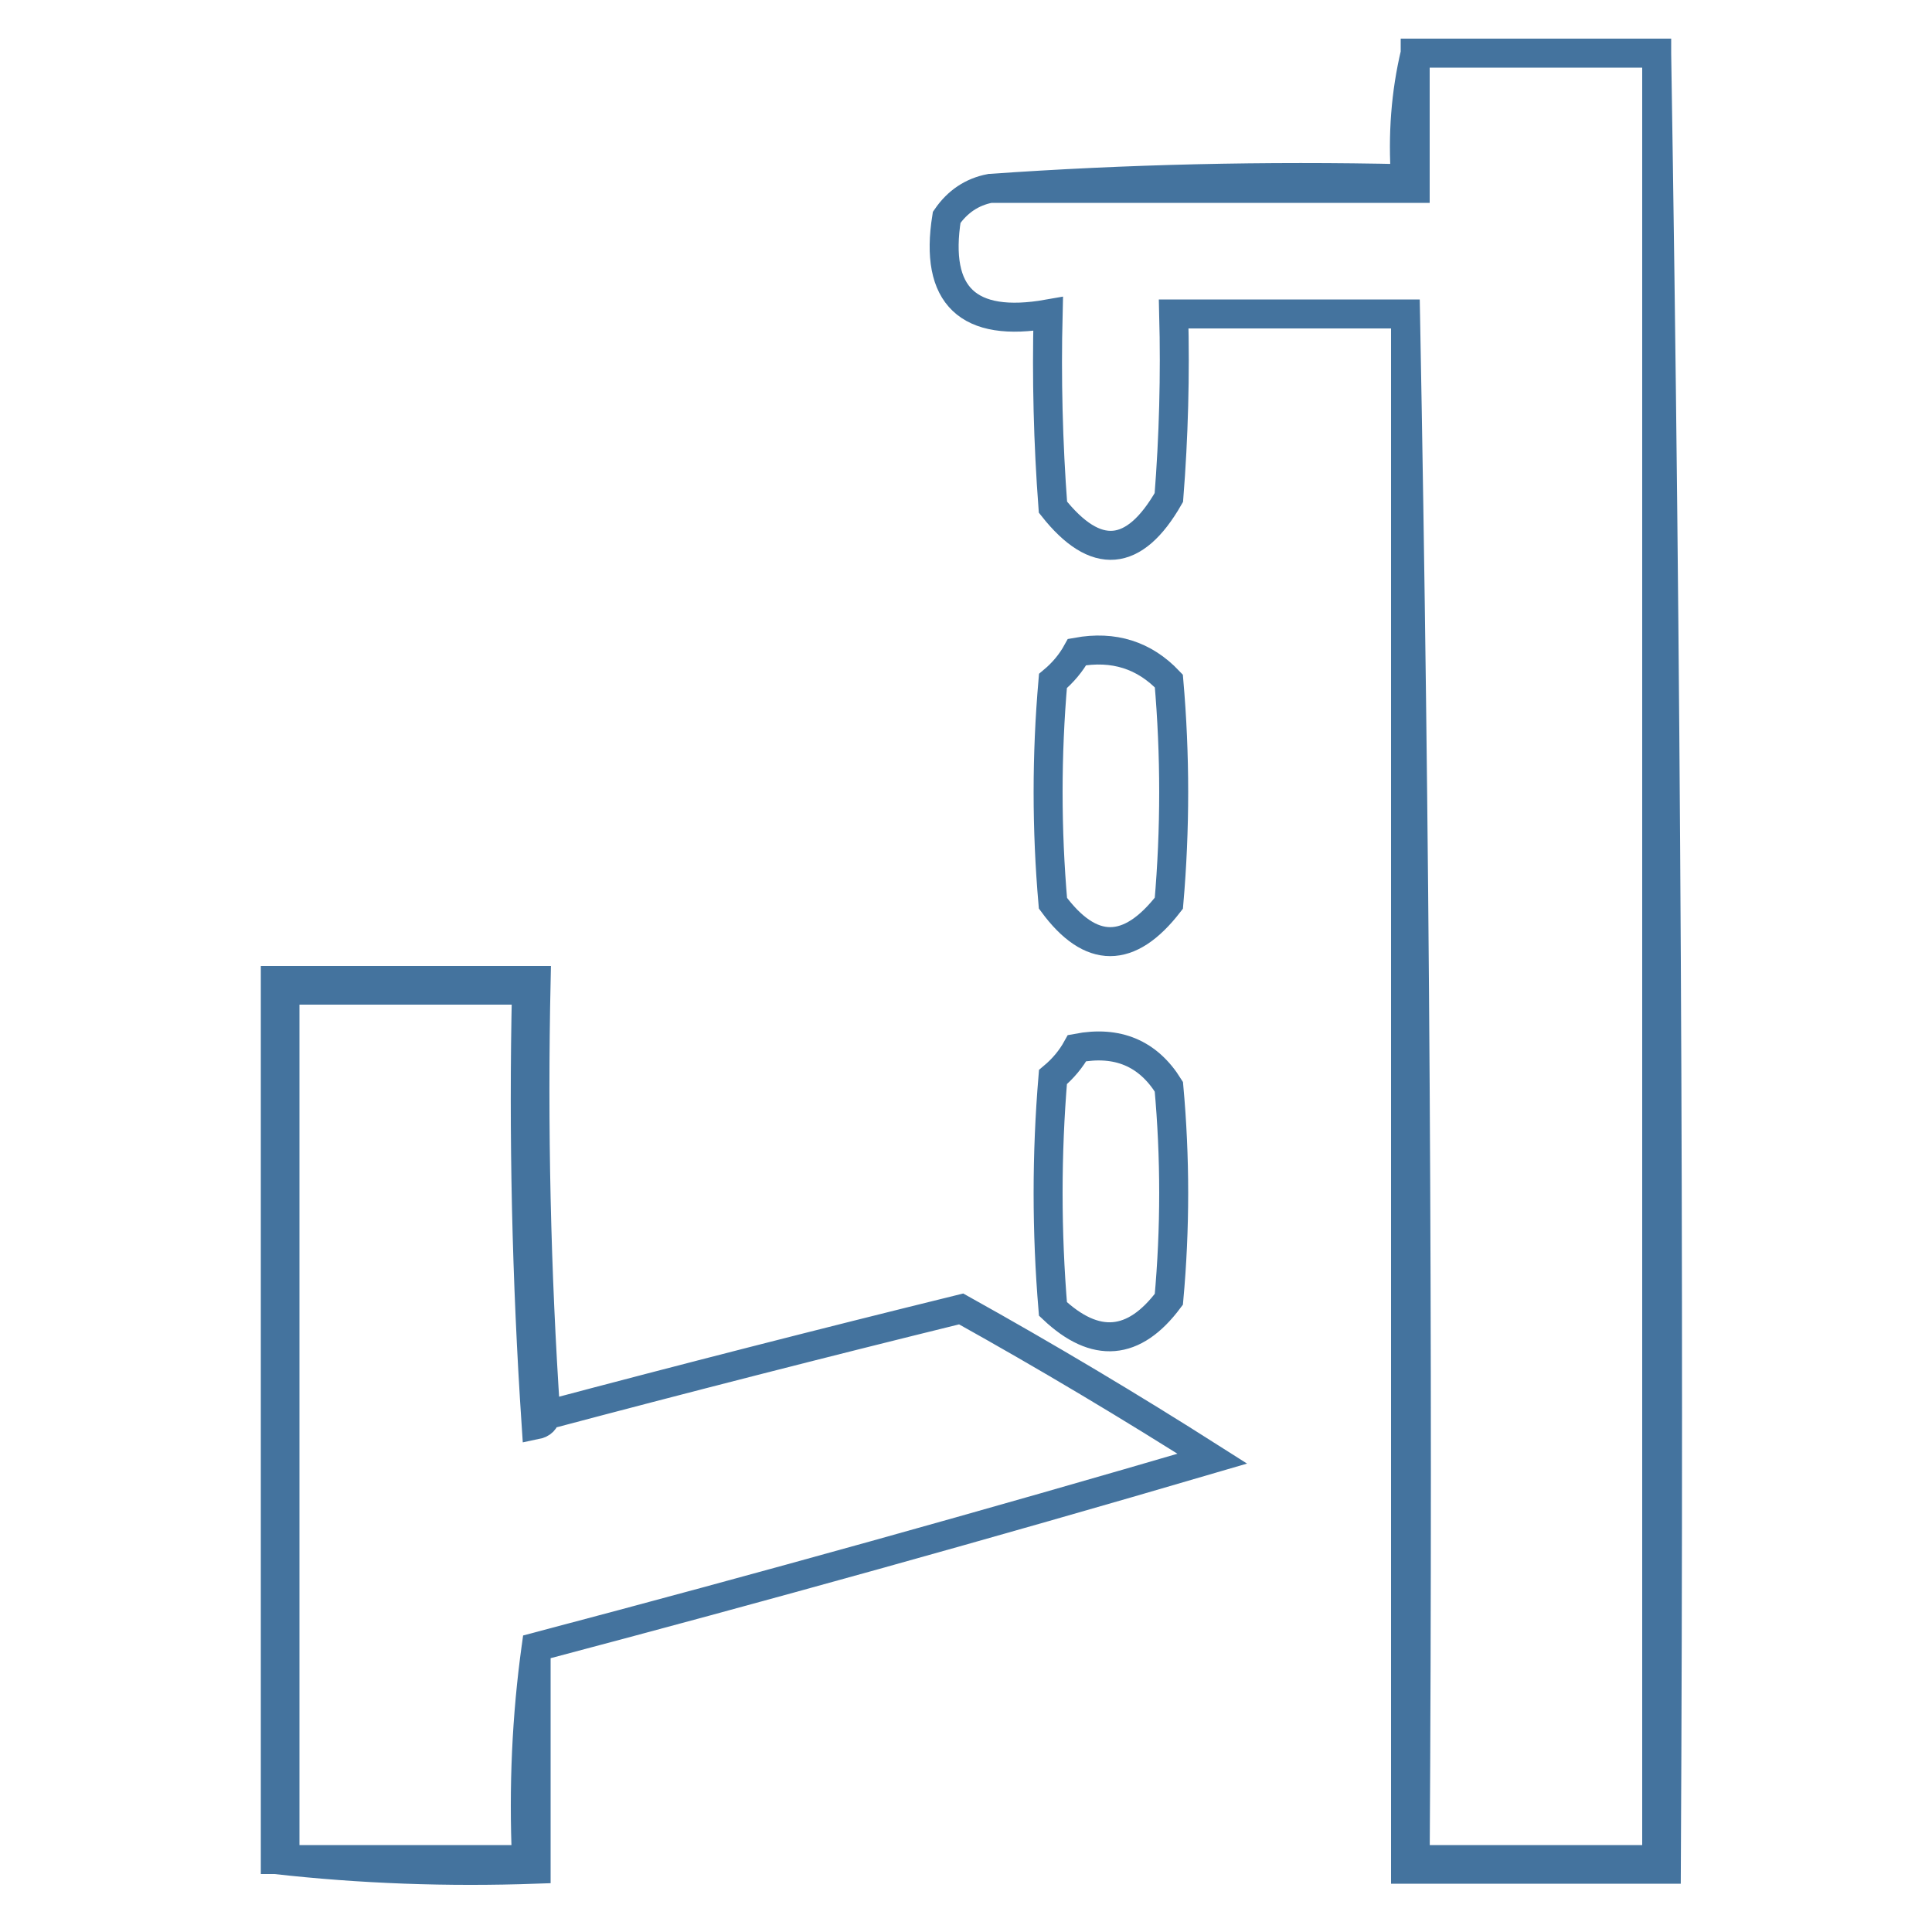
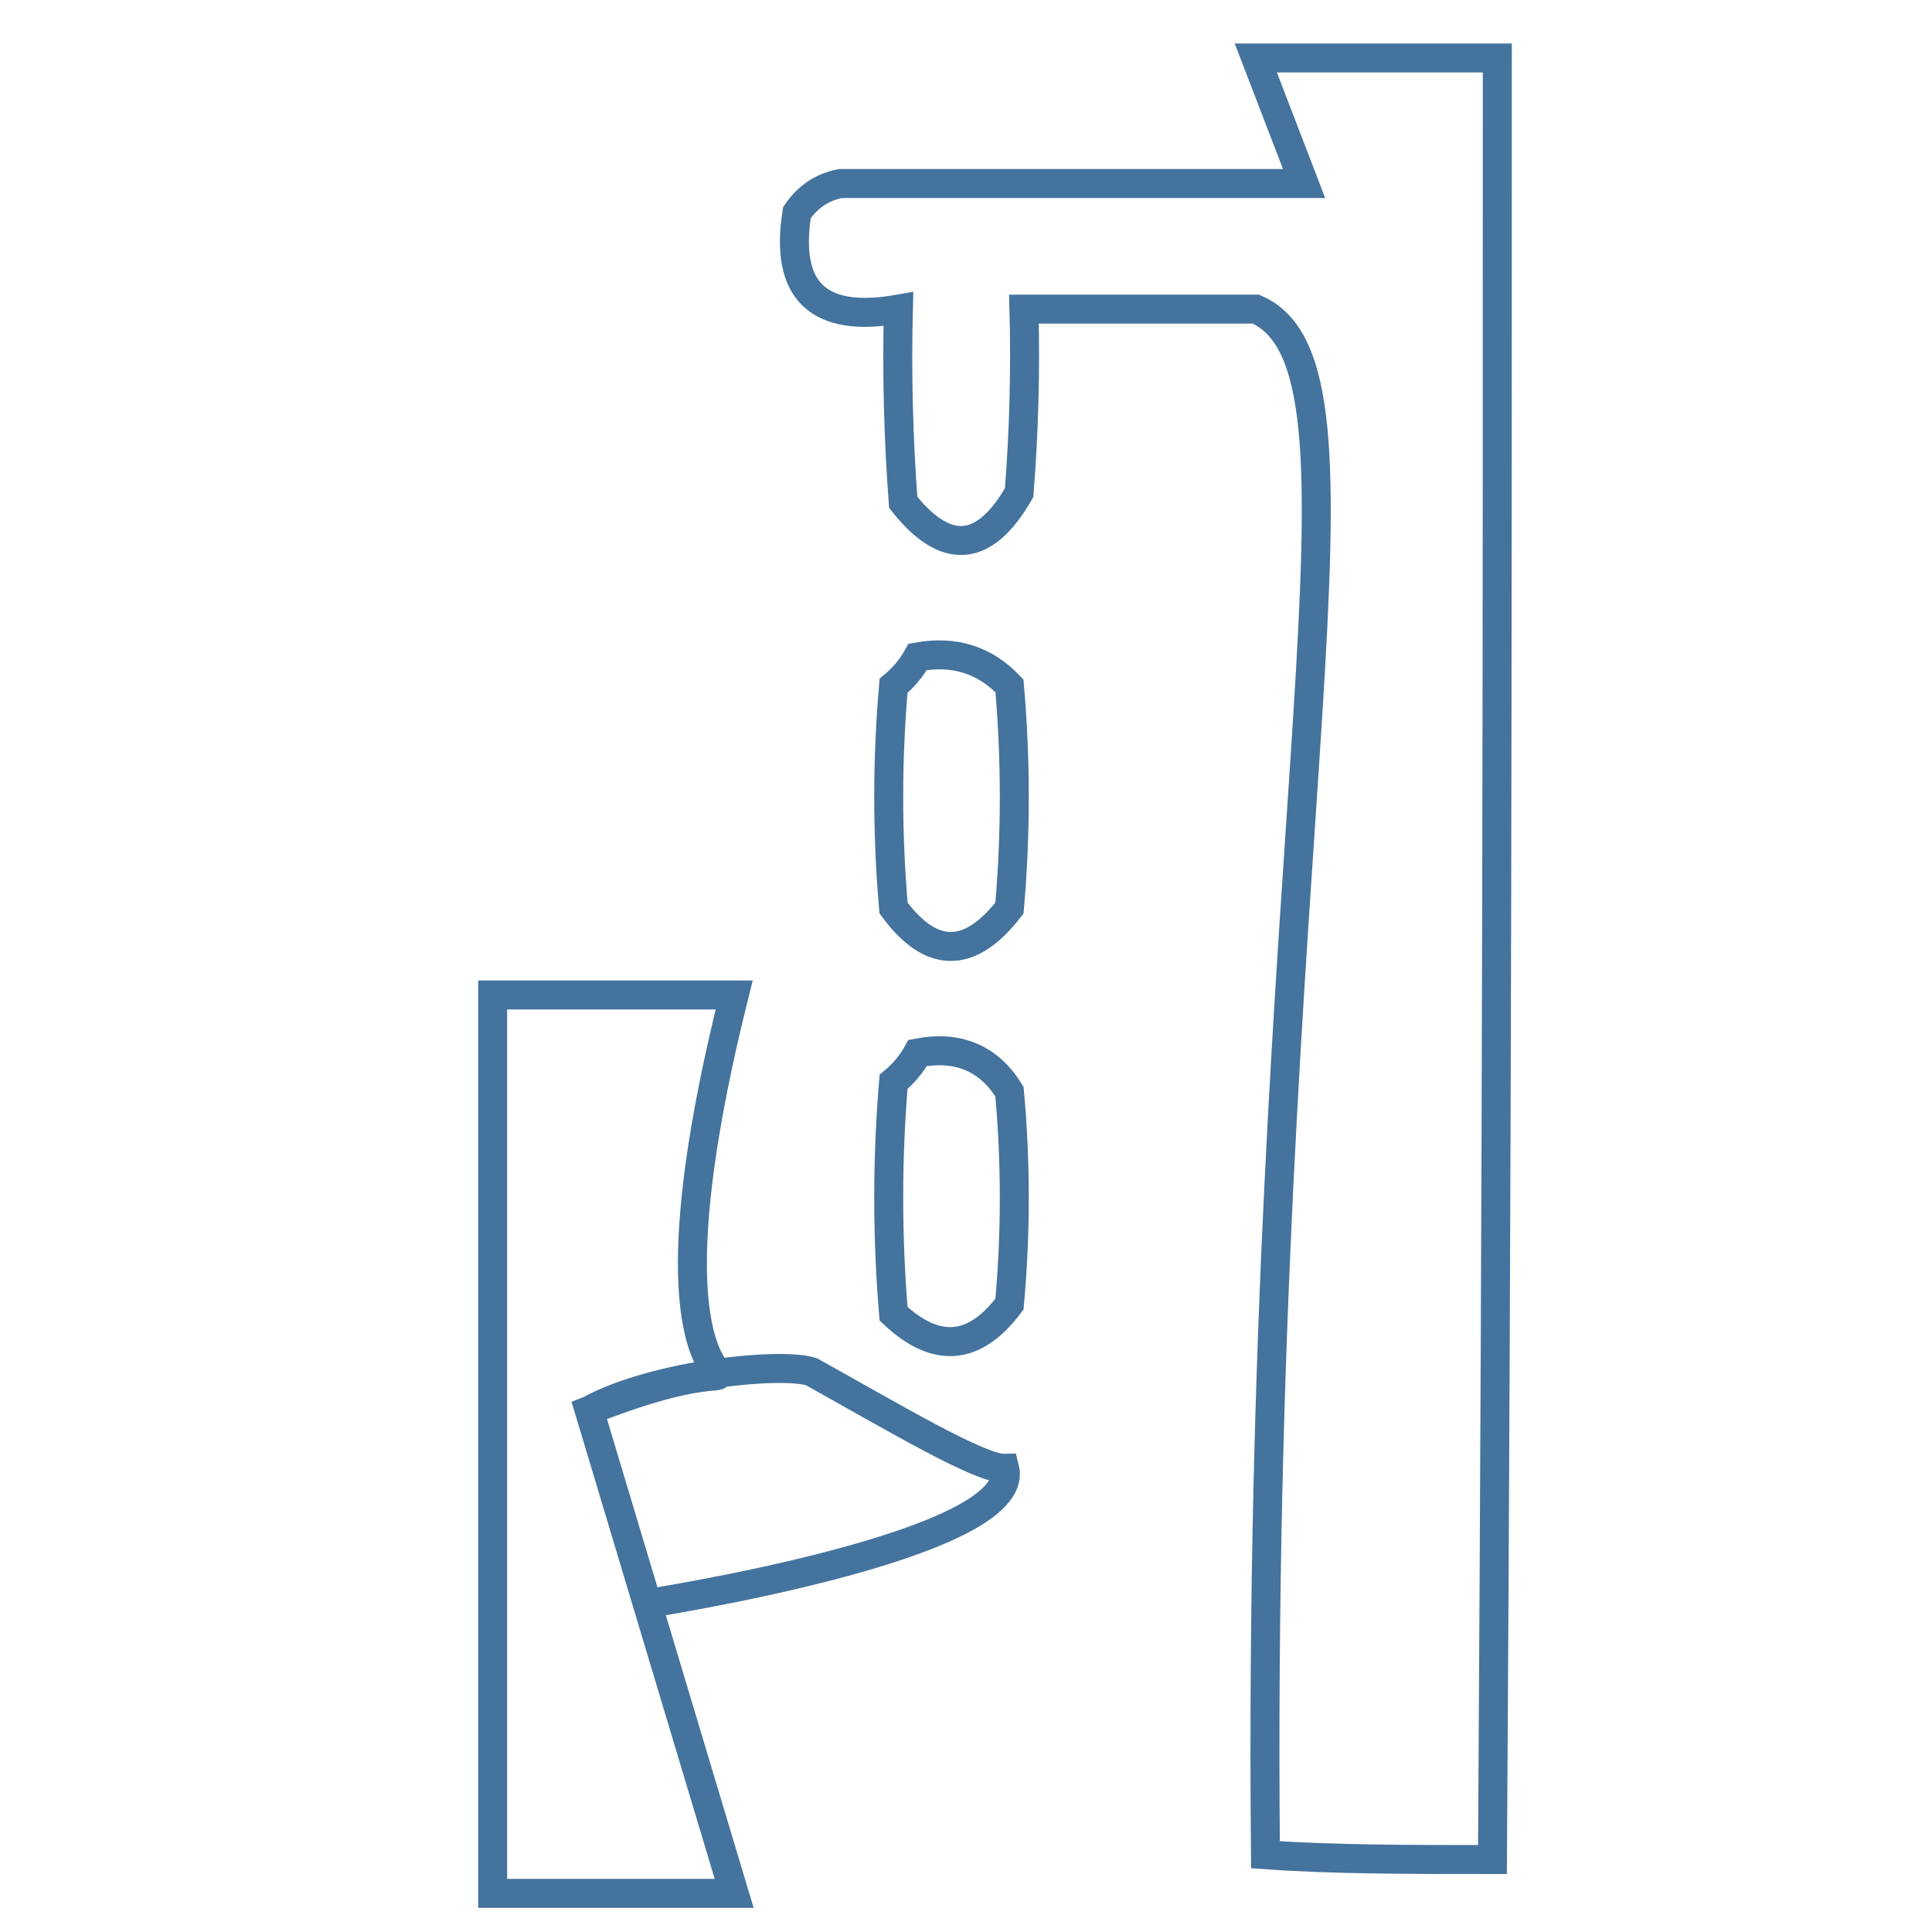
<svg xmlns="http://www.w3.org/2000/svg" viewBox="0 0 200 200">
-   <path d="M19.5-.5Zm127 6c8.333 0 16.667 0 25 0 0 62.333 0 124.667 0 187-8.333 0-16.667 0-25 0 .332-53.503-.001-106.836-1-160-8 0-16 0-24 0 .166 6.342 0 12.675-.5 19-3.579 6.253-7.579 6.587-12 1-.5-6.658-.666-13.325-.5-20-8.294 1.464-11.794-1.87-10.5-10 1.129-1.641 2.629-2.641 4.5-3 14.667 0 29.333 0 44 0 0-4.667 0-9.333 0-14Zc0 4.667 0 9.333 0 14-14.667 0-29.333 0-44 0 14.157-.996 28.49-1.329 43-1-.318-4.532.015-8.866 1-13Zm-35 62c3.787-.686 6.954.314 9.5 3 .667 7.667.667 15.333 0 23-4.098 5.304-8.098 5.304-12 0-.667-7.667-.667-15.333 0-23 1.045-.873 1.878-1.873 2.5-3Zm-55 79c14.284-3.791 28.617-7.458 43-11 8.794 4.899 17.461 10.066 26 15.5-23.206 6.803-46.54 13.303-70 19.5-.992 7.148-1.325 14.481-1 22-8.333 0-16.667 0-25 0 0-30 0-60 0-90 8.333 0 16.667 0 25 0-.333 15.015.001 30.015 1 45 .607-.124.94-.457 1-1Zc-.06.543-.393.876-1 1-.999-14.985-1.333-29.985-1-45-8.333 0-16.667 0-25 0 0 30 0 60 0 90-.333 0-.667 0-1 0 0-30.333 0-60.667 0-91 9 0 18 0 27 0-.329 15.176.004 30.176 1 45Zm55-38c4.184-.796 7.35.537 9.5 4 .667 7.333.667 14.667 0 22-3.601 4.821-7.601 5.154-12 1-.667-8-.667-16 0-24 1.045-.873 1.878-1.873 2.5-3Zm-56 62c0 7.667 0 15.333 0 23-9.182.327-18.182-.007-27-1 .333 0 .667 0 1 0 8.333 0 16.667 0 25 0-.325-7.519.008-14.852 1-22Zm116-165c.999 62.498 1.332 125.164 1 188-9 0-18 0-27 0 0-53.667 0-107.333 0-161 .999 53.164 1.332 106.497 1 160 8.333 0 16.667 0 25 0 0-62.333 0-124.667 0-187Z" stroke="#44739e" stroke-width="3" fill="none" />
+   <path d="M4.5-.5Zm125.5 6.5c8.333 0 16.667 0 25 0 0 62.333 0 108-.5 186.5-8.333 0-16.667 0-23.5-.5-1-107 13-154-1-160-8 0-16 0-24 0 .166 6.342 0 12.675-.5 19-3.579 6.253-7.579 6.587-12 1-.5-6.658-.666-13.325-.5-20-8.294 1.464-11.794-1.87-10.5-10 1.129-1.641 2.629-2.641 4.5-3 14.667 0 29.333 0 48 0Zm-35 62c3.787-.686 6.954.314 9.5 3 .667 7.667.667 15.333 0 23-4.098 5.304-8.098 5.304-12 0-.667-7.667-.667-15.333 0-23 1.045-.873 1.878-1.873 2.5-3ZM61 146c7-3.791 20-5 23-4 8.794 4.899 17.461 10.066 20 10 2 8-37 14-37 14Zc28-11 1 13 15-43-8.333 0-16.667 0-25 0 0 30 0 60 0 93L76 196zM95 109c4.184-.796 7.35.537 9.5 4 .667 7.333.667 14.667 0 22-3.601 4.821-7.601 5.154-12 1-.667-8-.667-16 0-24C93.545 111.127 94.378 110.127 95 109Zm-39 79Z" stroke="#44739e" stroke-width="3" fill="none" />
</svg>
